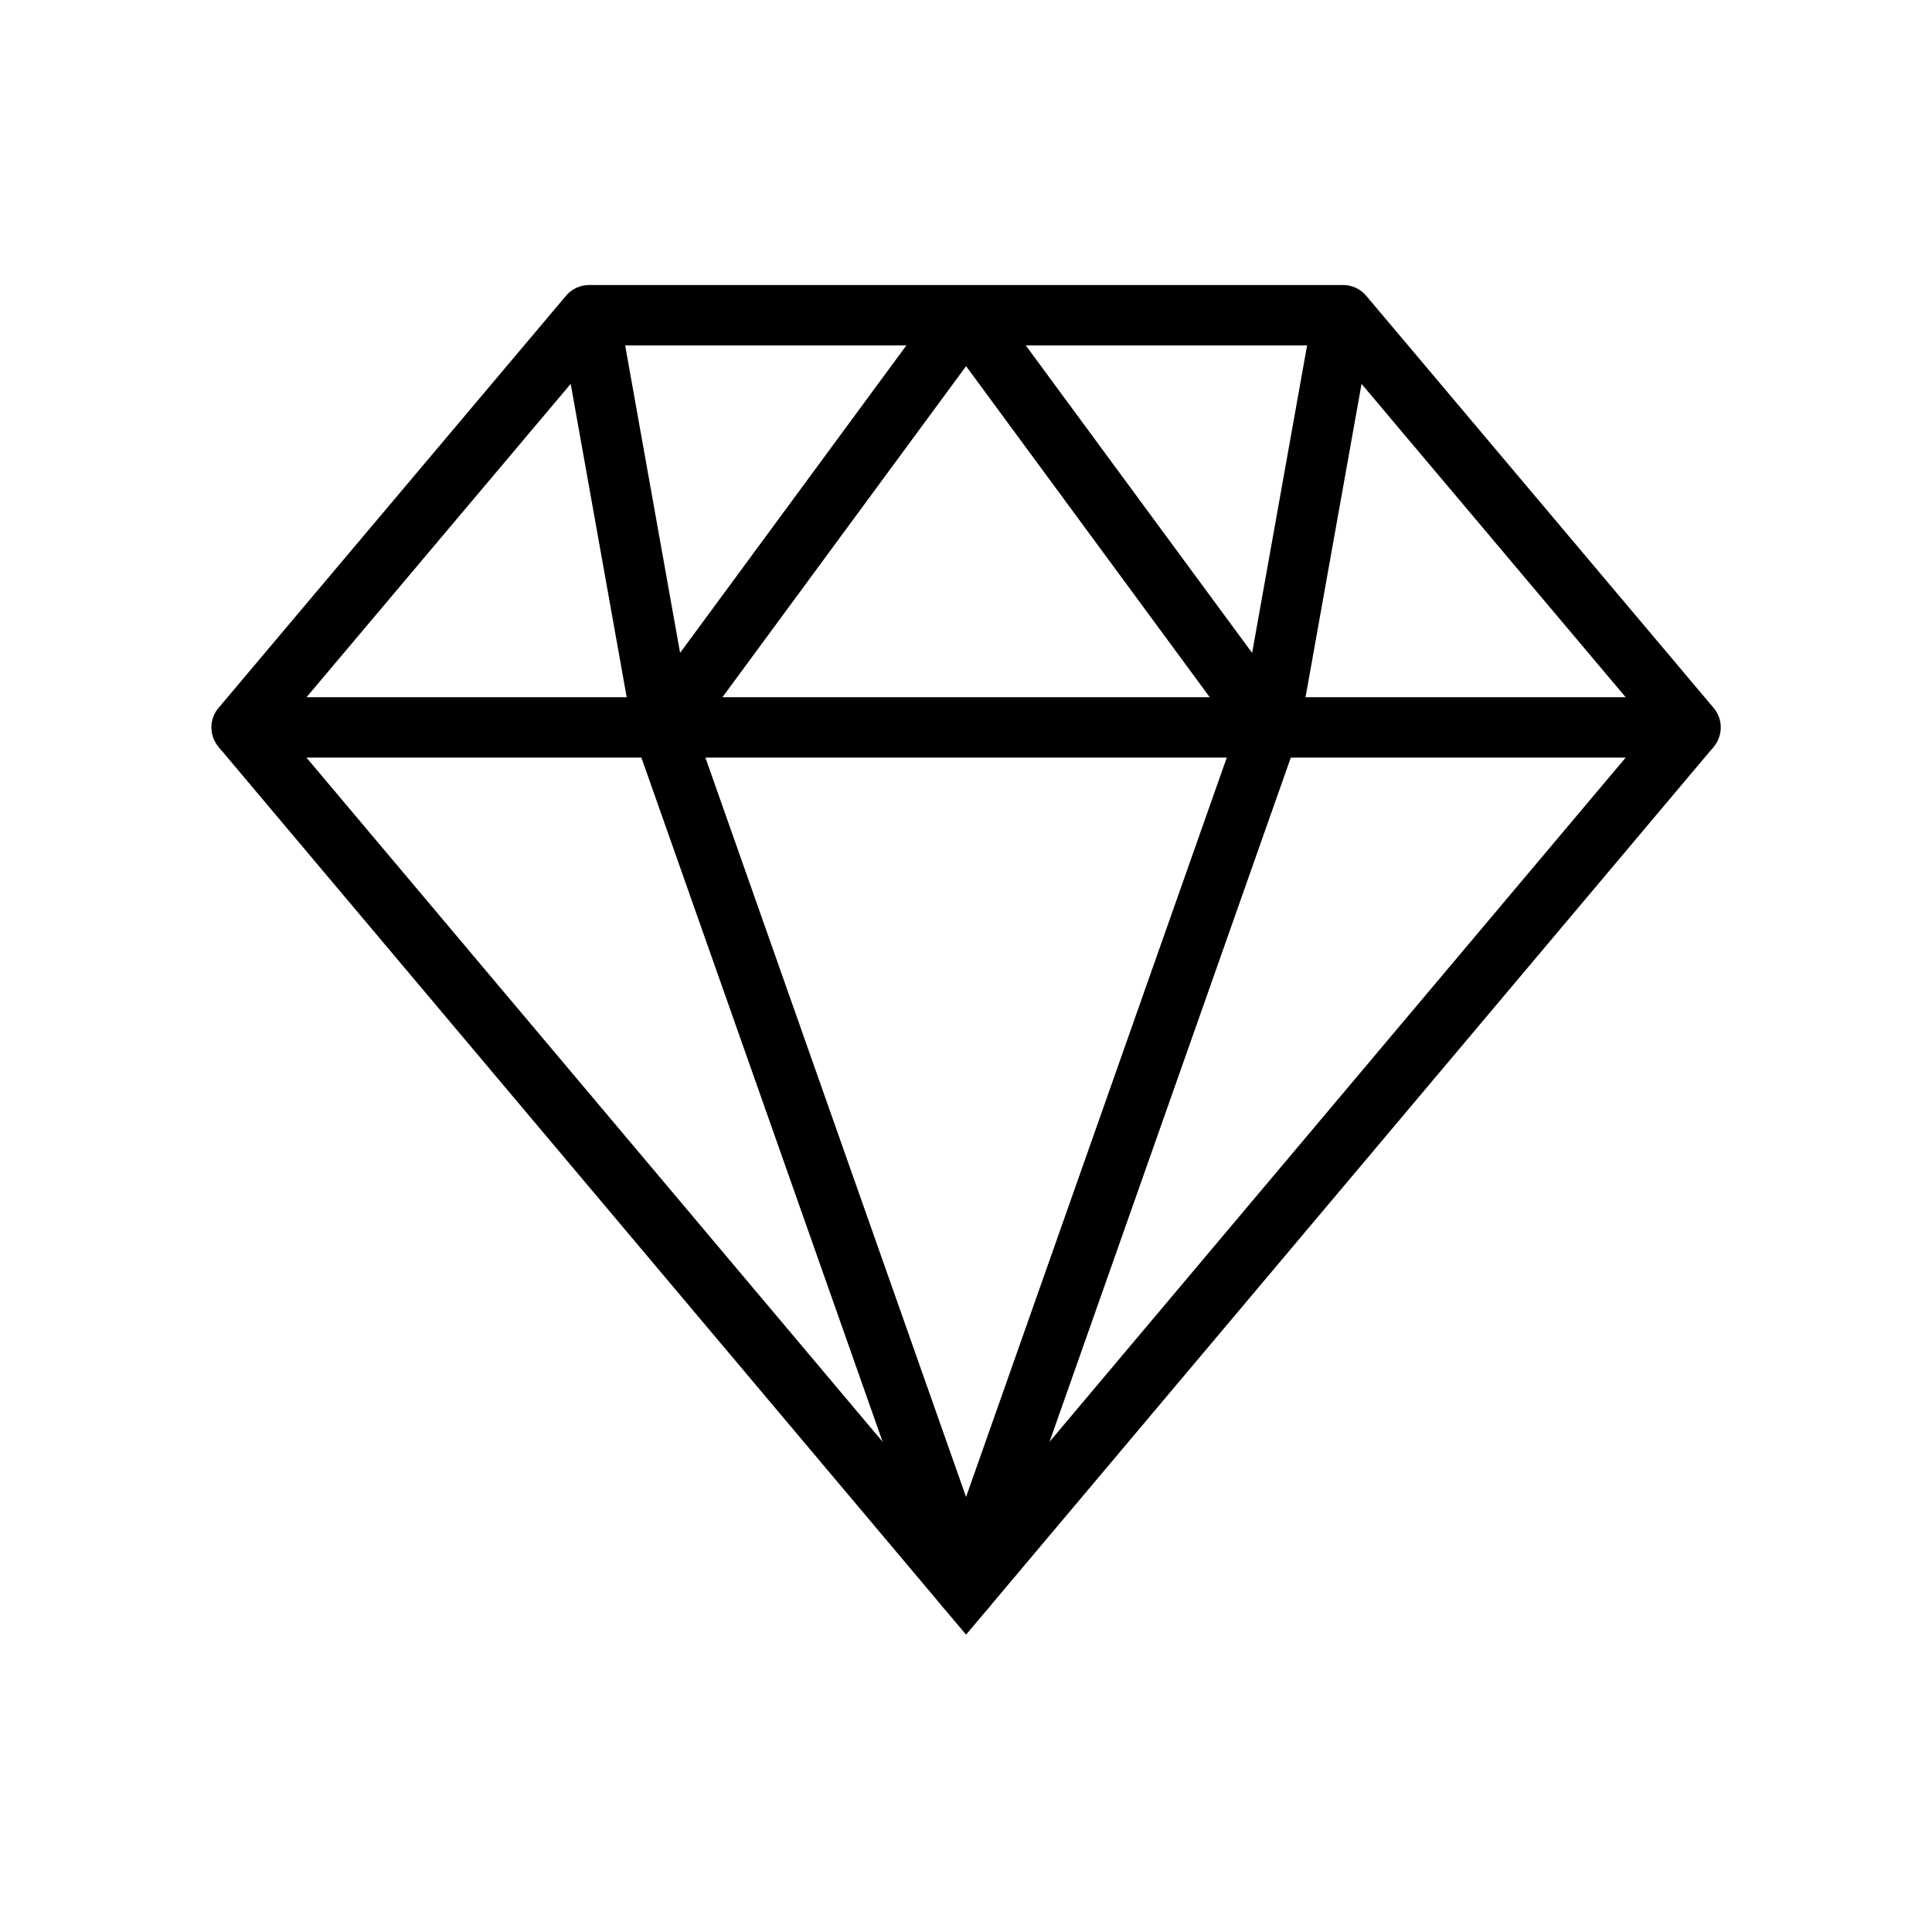
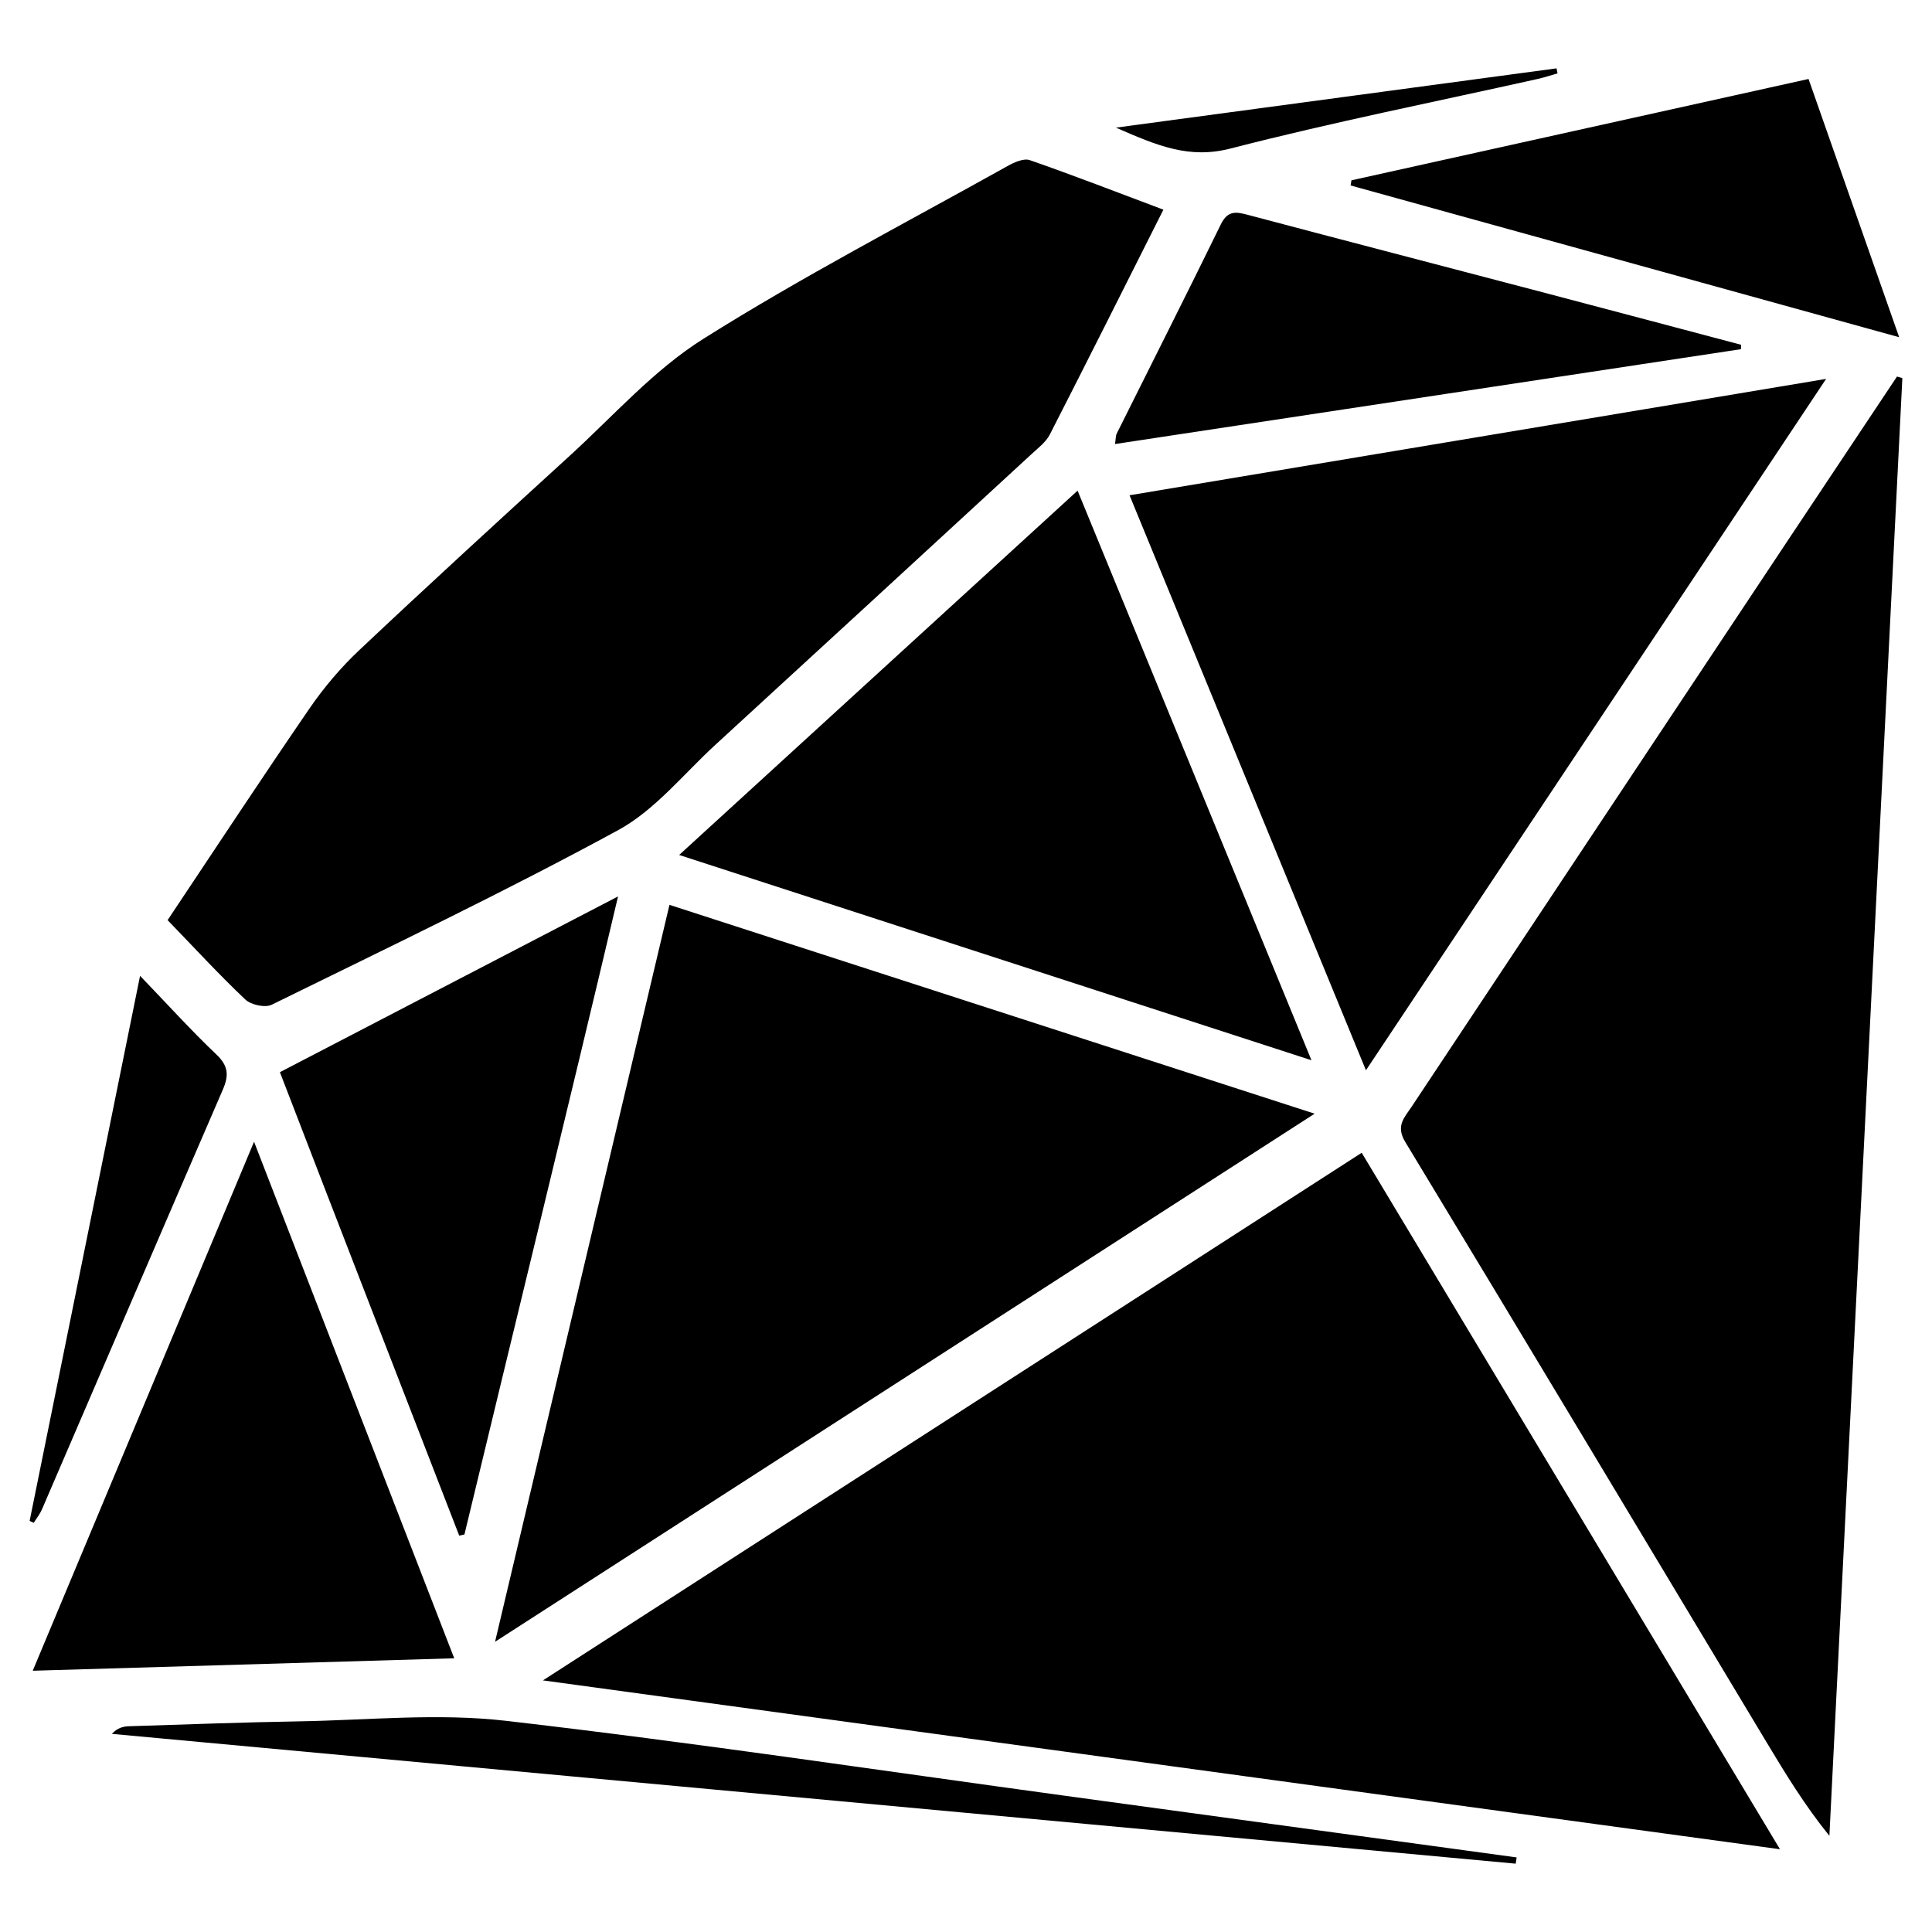
- <svg xmlns="http://www.w3.org/2000/svg" enable-background="new 0 0 128 128" height="128px" id="Layer_1" version="1.1" viewBox="0 0 128 128" width="128px" xml:space="preserve">
-   <path d="M112.005,50.192h-96c-0.778,0-1.485-0.451-1.813-1.157s-0.217-1.538,0.284-2.132L37.5,19.595  c0.38-0.451,0.939-0.711,1.529-0.711h49.957c0.59,0,1.149,0.26,1.529,0.711l23.019,27.308c0.501,0.595,0.612,1.427,0.284,2.132  S112.783,50.192,112.005,50.192z M20.308,46.192h87.396L88.057,22.884H39.959L20.308,46.192z" />
-   <polygon points="64.005,108.299 14.475,49.48 17.535,46.904 64.005,102.088 110.475,46.904 113.535,49.48 " />
-   <path d="M64.005,107.193L64.005,107.193c-0.849,0-1.604-0.535-1.886-1.335L42.023,48.857c-0.221-0.625-0.117-1.317,0.275-1.851  l20.096-27.308c0.752-1.024,2.467-1.024,3.221,0l20.1,27.308c0.393,0.533,0.496,1.226,0.275,1.851l-20.1,57.001  C65.609,106.658,64.854,107.193,64.005,107.193z M46.147,48.525l17.857,50.654l17.861-50.654L64.005,24.258L46.147,48.525z" />
-   <rect height="4" transform="matrix(0.1759 0.9844 -0.9844 0.1759 68.1737 -12.3602)" width="27.74" x="27.599" y="32.538" />
-   <rect height="27.741" transform="matrix(0.9844 0.176 -0.176 0.9844 7.431 -14.695)" width="4" x="84.545" y="20.668" />
+ <svg xmlns="http://www.w3.org/2000/svg" viewBox="0 0 128 128">
+   <path fill-rule="evenodd" clip-rule="evenodd" fill="#000000" d="M35.971 111.33c27.466 3.75 54.444 7.433 81.958 11.188-9.374-15.606-18.507-30.813-27.713-46.144l-54.245 34.956zM125.681 24.947c-2.421 3.636-4.847 7.269-7.265 10.907-8.304 12.493-16.607 24.986-24.903 37.485-.462.696-1.061 1.248-.41 2.321 8.016 13.237 15.969 26.513 23.942 39.777 1.258 2.095 2.53 4.182 4.157 6.192 1.612-32.193 3.223-64.387 4.834-96.58l-.355-.102zM16.252 66.22c.375.355 1.311.562 1.747.347 7.689-3.779 15.427-7.474 22.948-11.564 2.453-1.333 4.339-3.723 6.452-5.661 6.997-6.417 13.983-12.847 20.966-19.278.427-.395.933-.777 1.188-1.275 2.508-4.902 4.973-9.829 7.525-14.898-3.043-1.144-5.928-2.263-8.849-3.281-.396-.138-1.02.136-1.449.375-6.761 3.777-13.649 7.353-20.195 11.472-3.275 2.061-5.943 5.098-8.843 7.743-4.674 4.266-9.342 8.542-13.948 12.882-1.222 1.152-2.336 2.468-3.288 3.854-3.15 4.587-6.206 9.24-9.402 14.025 1.786 1.847 3.41 3.613 5.148 5.259zM44.354 59.949c-3.825 16.159-7.627 32.227-11.556 48.823 18.423-11.871 36.421-23.468 54.3-34.987-14.228-4.605-28.41-9.196-42.744-13.836zM120.985 25.103c-15.566 2.601-30.76 5.139-46.15 7.71 5.242 12.751 10.379 25.246 15.662 38.096 10.221-15.359 20.24-30.41 30.488-45.806zM44.996 56.644c14.017 4.55 27.755 9.01 41.892 13.6-5.25-12.79-10.32-25.133-15.495-37.737-8.815 8.059-17.498 15.999-26.397 24.137zM16.831 75.643c-4.971 11.883-9.773 23.362-14.662 35.048 9.396-.278 18.504-.547 27.925-.825-4.423-11.412-8.759-22.6-13.263-34.223zM30.424 101.739l.346-.076c3.353-13.941 6.754-27.786 10.177-42.272-7.636 3.969-14.92 7.754-22.403 11.644 3.819 9.926 7.891 20.397 11.88 30.704zM115.351 22.842c-4.459-1.181-8.918-2.366-13.379-3.539-6.412-1.686-12.829-3.351-19.237-5.052-.801-.213-1.38-.352-1.851.613-2.265 4.64-4.6 9.245-6.901 13.868-.071.143-.056.328-.111.687 13.886-2.104 27.679-4.195 41.47-6.285l.009-.292zM89.482 12.288l36.343 10.054c-2.084-5.939-4.017-11.446-6.005-17.11l-30.285 6.715-.053.341zM33.505 114.007c-4.501-.519-9.122-.042-13.687.037-3.75.063-7.5.206-11.25.323-.386.012-.771.09-1.156.506 31.003 2.866 62.005 5.732 93.007 8.6l.063-.414c-9.938-1.357-19.877-2.714-29.815-4.07-12.384-1.691-24.747-3.551-37.162-4.982zM2.782 99.994c3.995-9.27 7.973-18.546 11.984-27.809.401-.929.37-1.56-.415-2.308-1.678-1.597-3.237-3.318-5.071-5.226-2.479 12.24-4.897 24.177-7.317 36.113l.271.127c.185-.297.411-.578.548-.897zM81.522 9.841c6.737-1.738 13.572-3.097 20.367-4.613.44-.099.87-.244 1.303-.368l-.067-.332c-9.571 1.287-19.141 2.575-29.194 3.928 2.741 1.197 4.853 2.091 7.591 1.385z" />
</svg>
